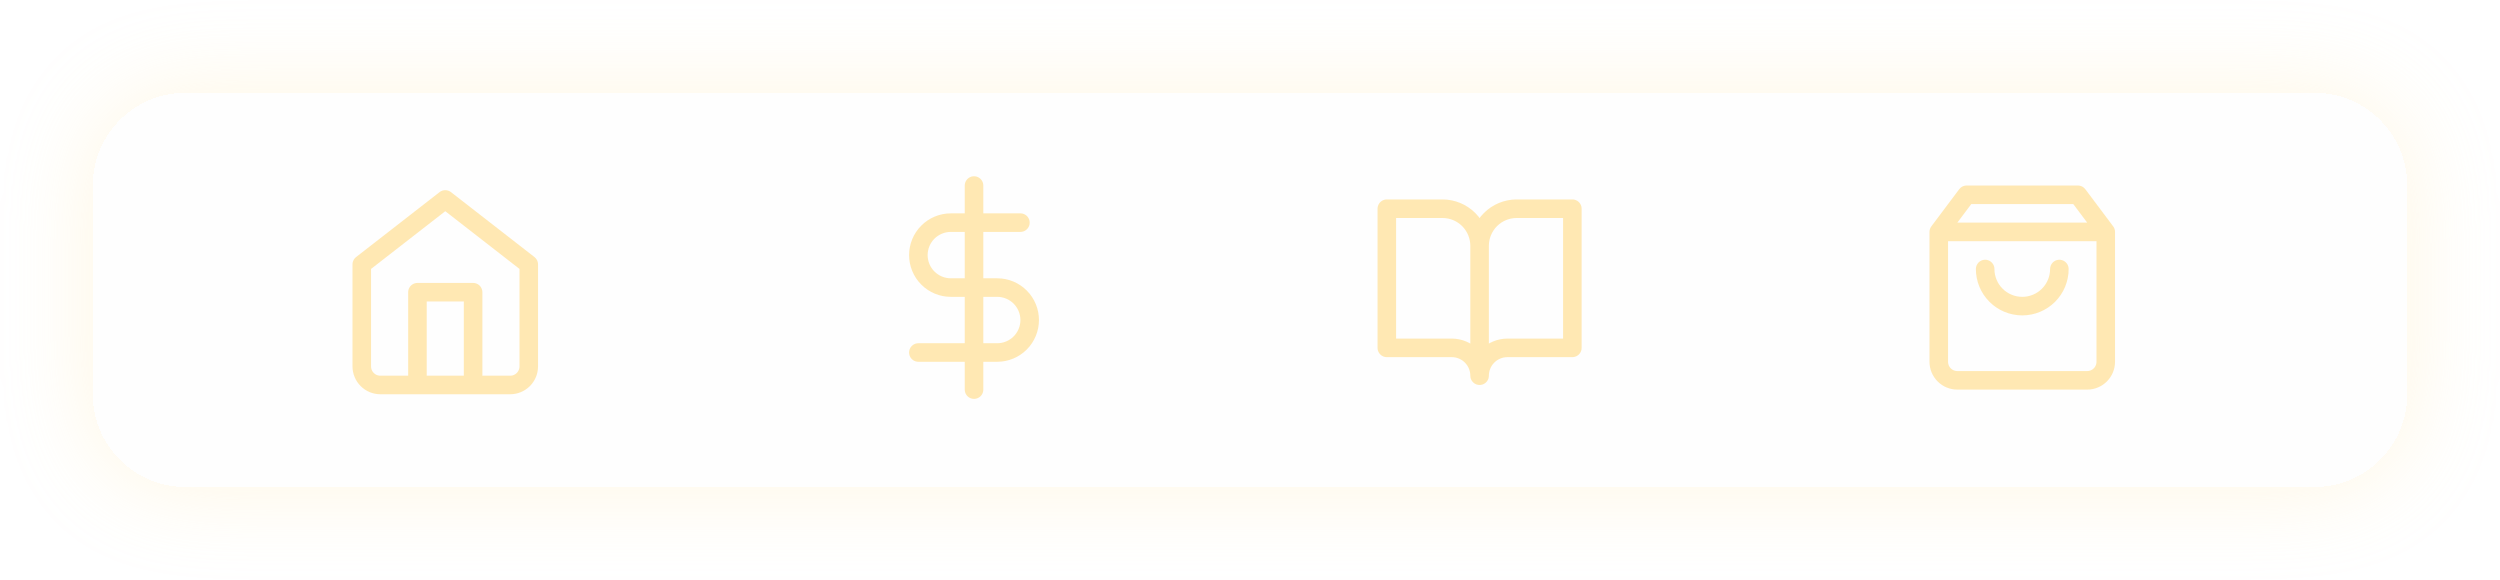
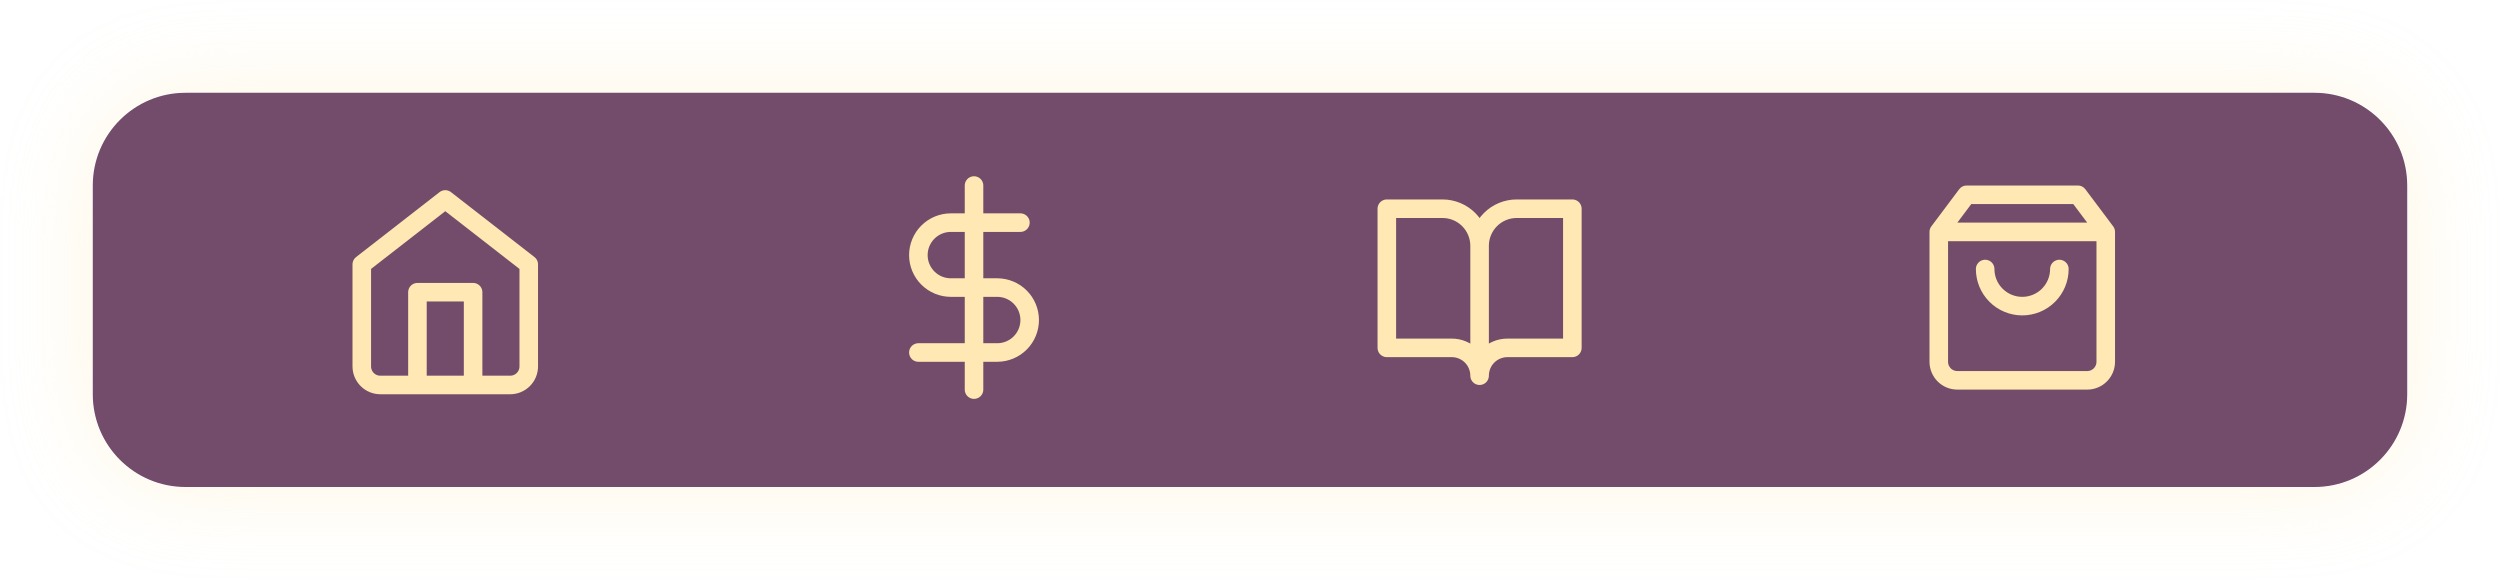
<svg xmlns="http://www.w3.org/2000/svg" width="539" height="125" viewBox="0 0 539 125" fill="none">
-   <g filter="url(#filter0_d_74_28)">
-     <rect x="20" y="20" width="499" height="85" rx="20" fill="#D9D9D9" fill-opacity="0.02" shape-rendering="crispEdges" />
+   <g filter="url(#filter0_d_14_317)">
+     <rect x="20" y="20" width="499" height="85" rx="20" fill="#724C6A" />
  </g>
  <path d="M90 83V63H102V83M78 57L96 43L114 57V79C114 80.061 113.579 81.078 112.828 81.828C112.078 82.579 111.061 83 110 83H82C80.939 83 79.922 82.579 79.172 81.828C78.421 81.078 78 80.061 78 79V57Z" stroke="#FFE8B3" stroke-width="4" stroke-linecap="round" stroke-linejoin="round" />
  <path d="M210 40V84M220 48H205C203.143 48 201.363 48.737 200.05 50.05C198.737 51.363 198 53.144 198 55C198 56.856 198.737 58.637 200.05 59.95C201.363 61.263 203.143 62 205 62H215C216.857 62 218.637 62.737 219.95 64.05C221.263 65.363 222 67.144 222 69C222 70.856 221.263 72.637 219.95 73.95C218.637 75.263 216.857 76 215 76H198" stroke="#FFE8B3" stroke-width="4" stroke-linecap="round" stroke-linejoin="round" />
  <path d="M418 50L424 42H448L454 50M418 50V78C418 79.061 418.421 80.078 419.172 80.828C419.922 81.579 420.939 82 422 82H450C451.061 82 452.078 81.579 452.828 80.828C453.579 80.078 454 79.061 454 78V50M418 50H454M444 58C444 60.122 443.157 62.157 441.657 63.657C440.157 65.157 438.122 66 436 66C433.878 66 431.843 65.157 430.343 63.657C428.843 62.157 428 60.122 428 58" stroke="#FFE8B3" stroke-width="4" stroke-linecap="round" stroke-linejoin="round" />
  <path d="M319 53C319 50.878 318.157 48.843 316.657 47.343C315.157 45.843 313.122 45 311 45H299V75H313C314.591 75 316.117 75.632 317.243 76.757C318.368 77.883 319 79.409 319 81M319 53V81M319 53C319 50.878 319.843 48.843 321.343 47.343C322.843 45.843 324.878 45 327 45H339V75H325C323.409 75 321.883 75.632 320.757 76.757C319.632 77.883 319 79.409 319 81" stroke="#FFE8B3" stroke-width="4" stroke-linecap="round" stroke-linejoin="round" />
  <defs>
-     <filter id="filter0_d_74_28" x="0" y="0" width="539" height="125" filterUnits="userSpaceOnUse" color-interpolation-filters="sRGB">
+     <filter id="filter0_d_14_317" x="0" y="0" width="539" height="125" filterUnits="userSpaceOnUse" color-interpolation-filters="sRGB">
      <feFlood flood-opacity="0" result="BackgroundImageFix" />
      <feColorMatrix in="SourceAlpha" type="matrix" values="0 0 0 0 0 0 0 0 0 0 0 0 0 0 0 0 0 0 127 0" result="hardAlpha" />
      <feOffset />
      <feGaussianBlur stdDeviation="10" />
      <feComposite in2="hardAlpha" operator="out" />
      <feColorMatrix type="matrix" values="0 0 0 0 1 0 0 0 0 0.911 0 0 0 0 0.704 0 0 0 0.38 0" />
-       <feBlend mode="normal" in2="BackgroundImageFix" result="effect1_dropShadow_74_28" />
-       <feBlend mode="normal" in="SourceGraphic" in2="effect1_dropShadow_74_28" result="shape" />
+       <feBlend mode="normal" in2="BackgroundImageFix" result="effect1_dropShadow_14_317" />
+       <feBlend mode="normal" in="SourceGraphic" in2="effect1_dropShadow_14_317" result="shape" />
    </filter>
  </defs>
</svg>
